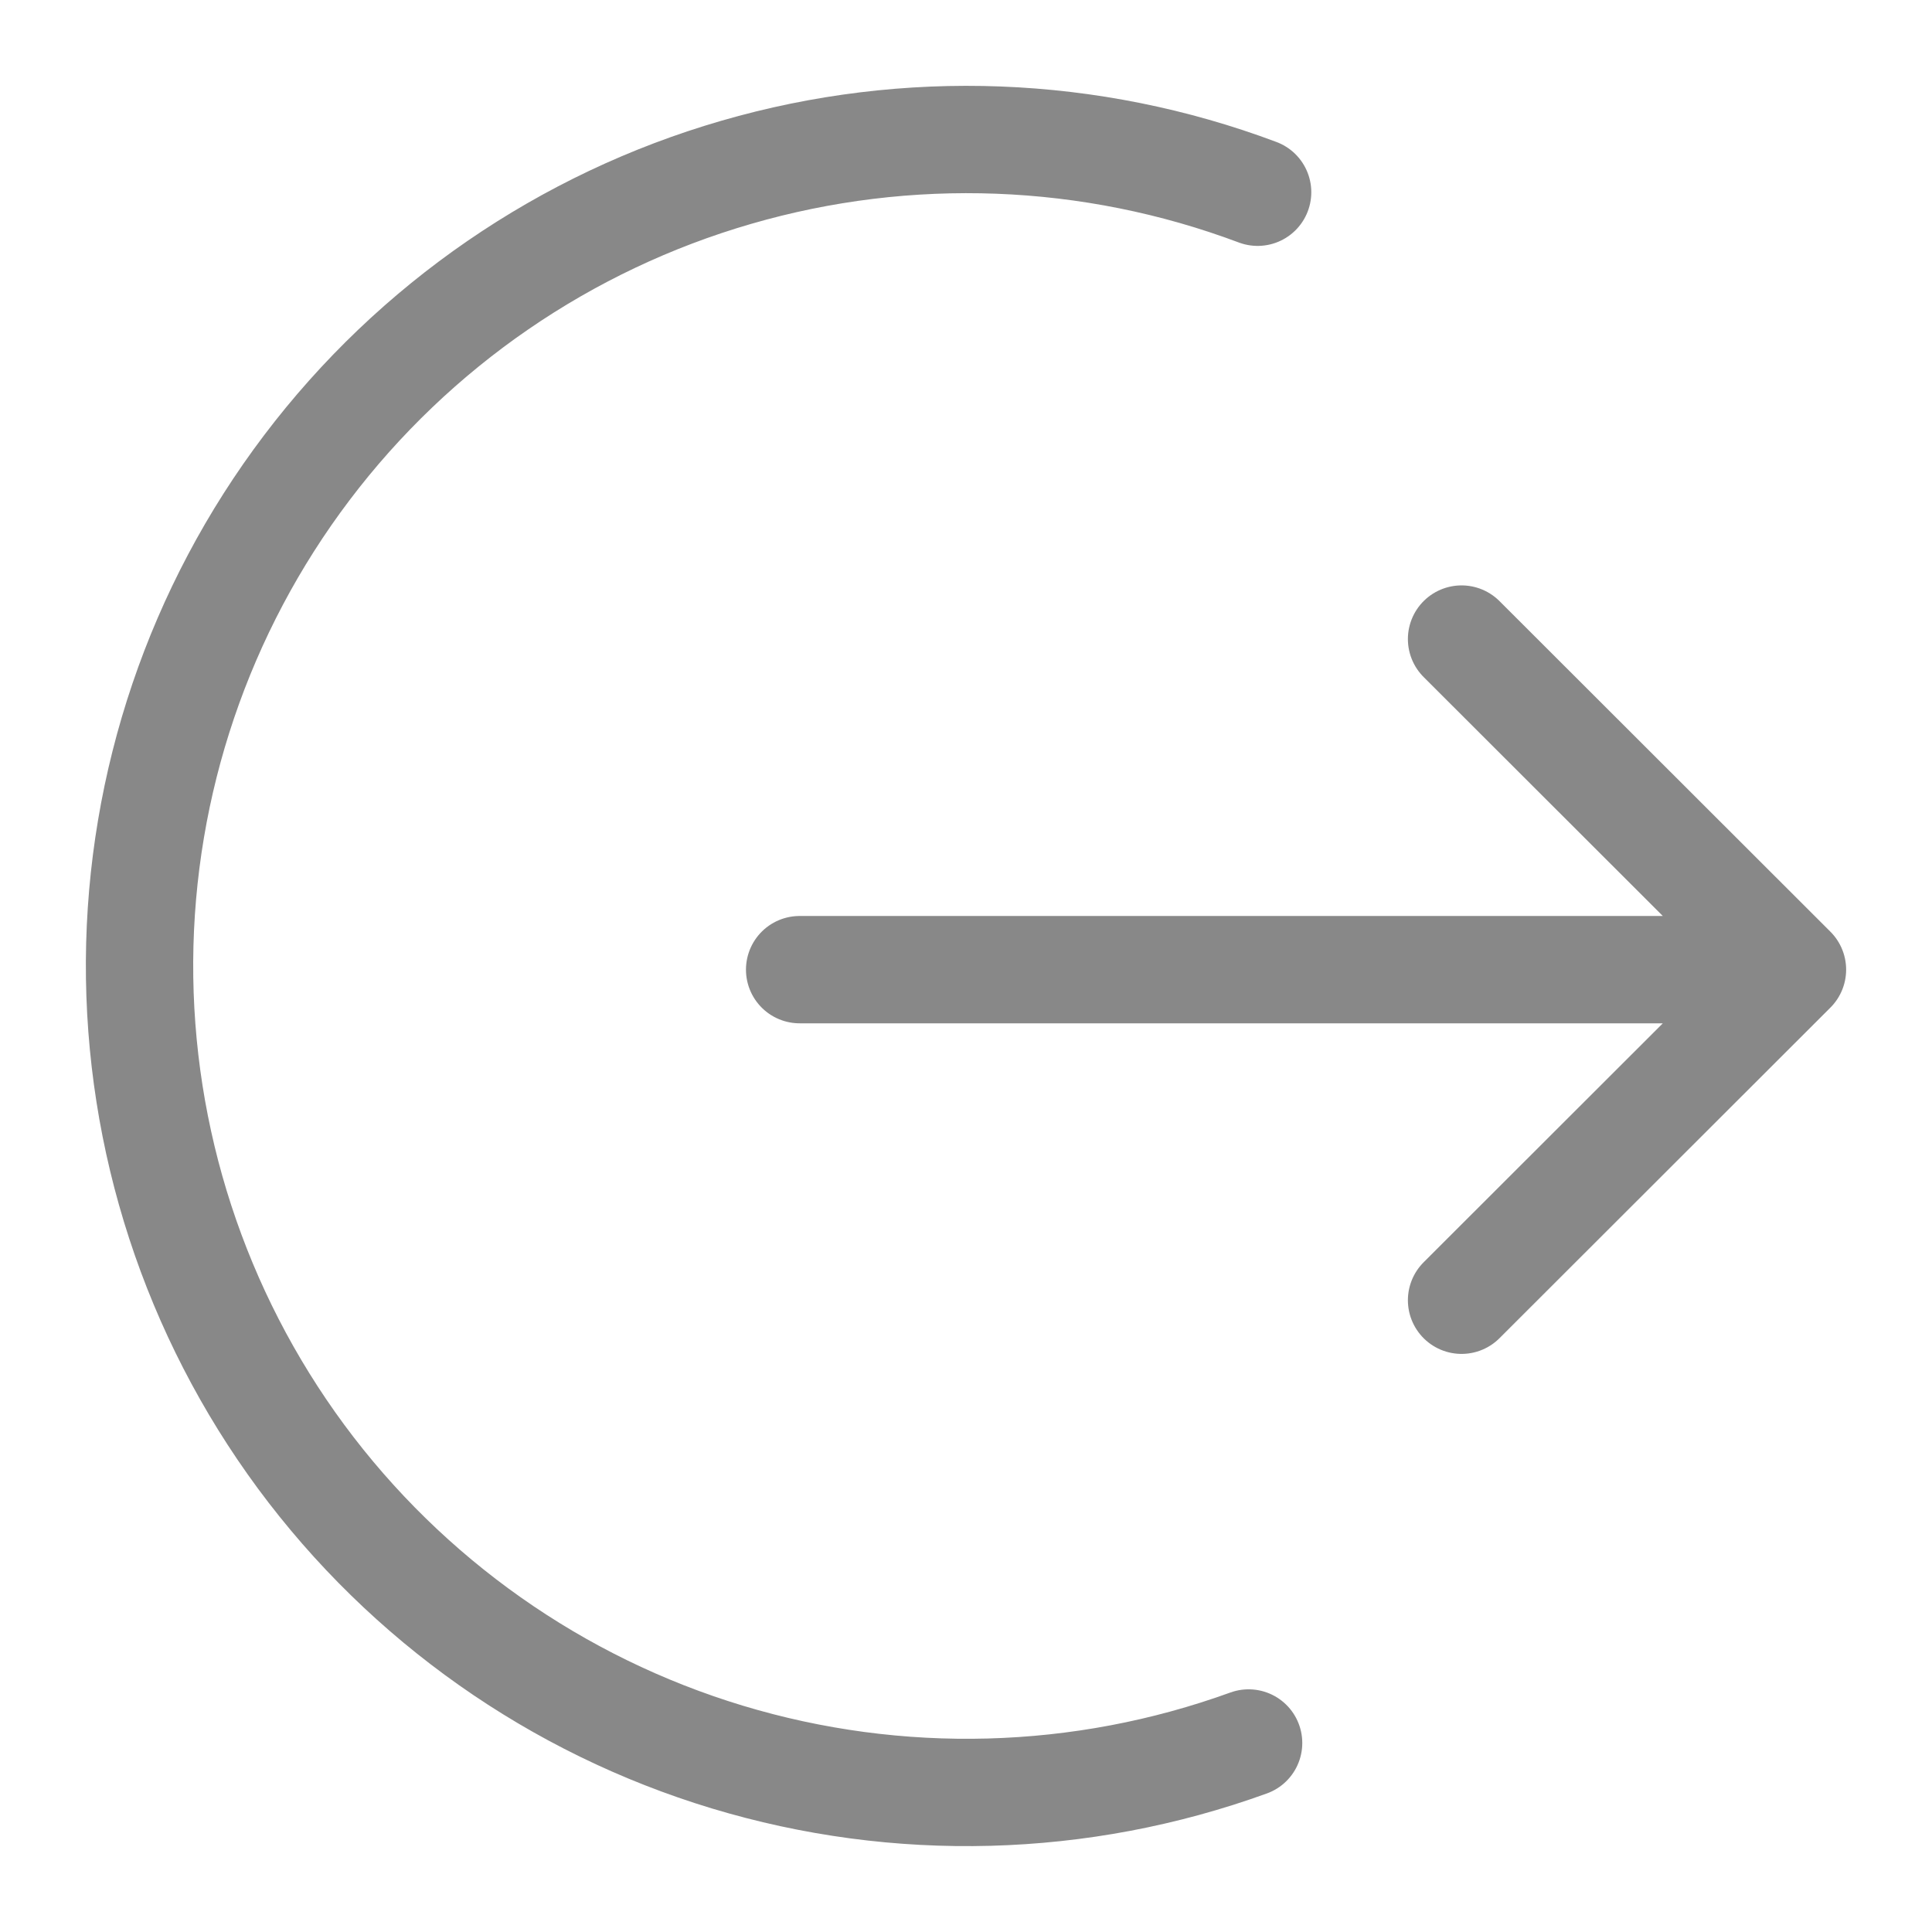
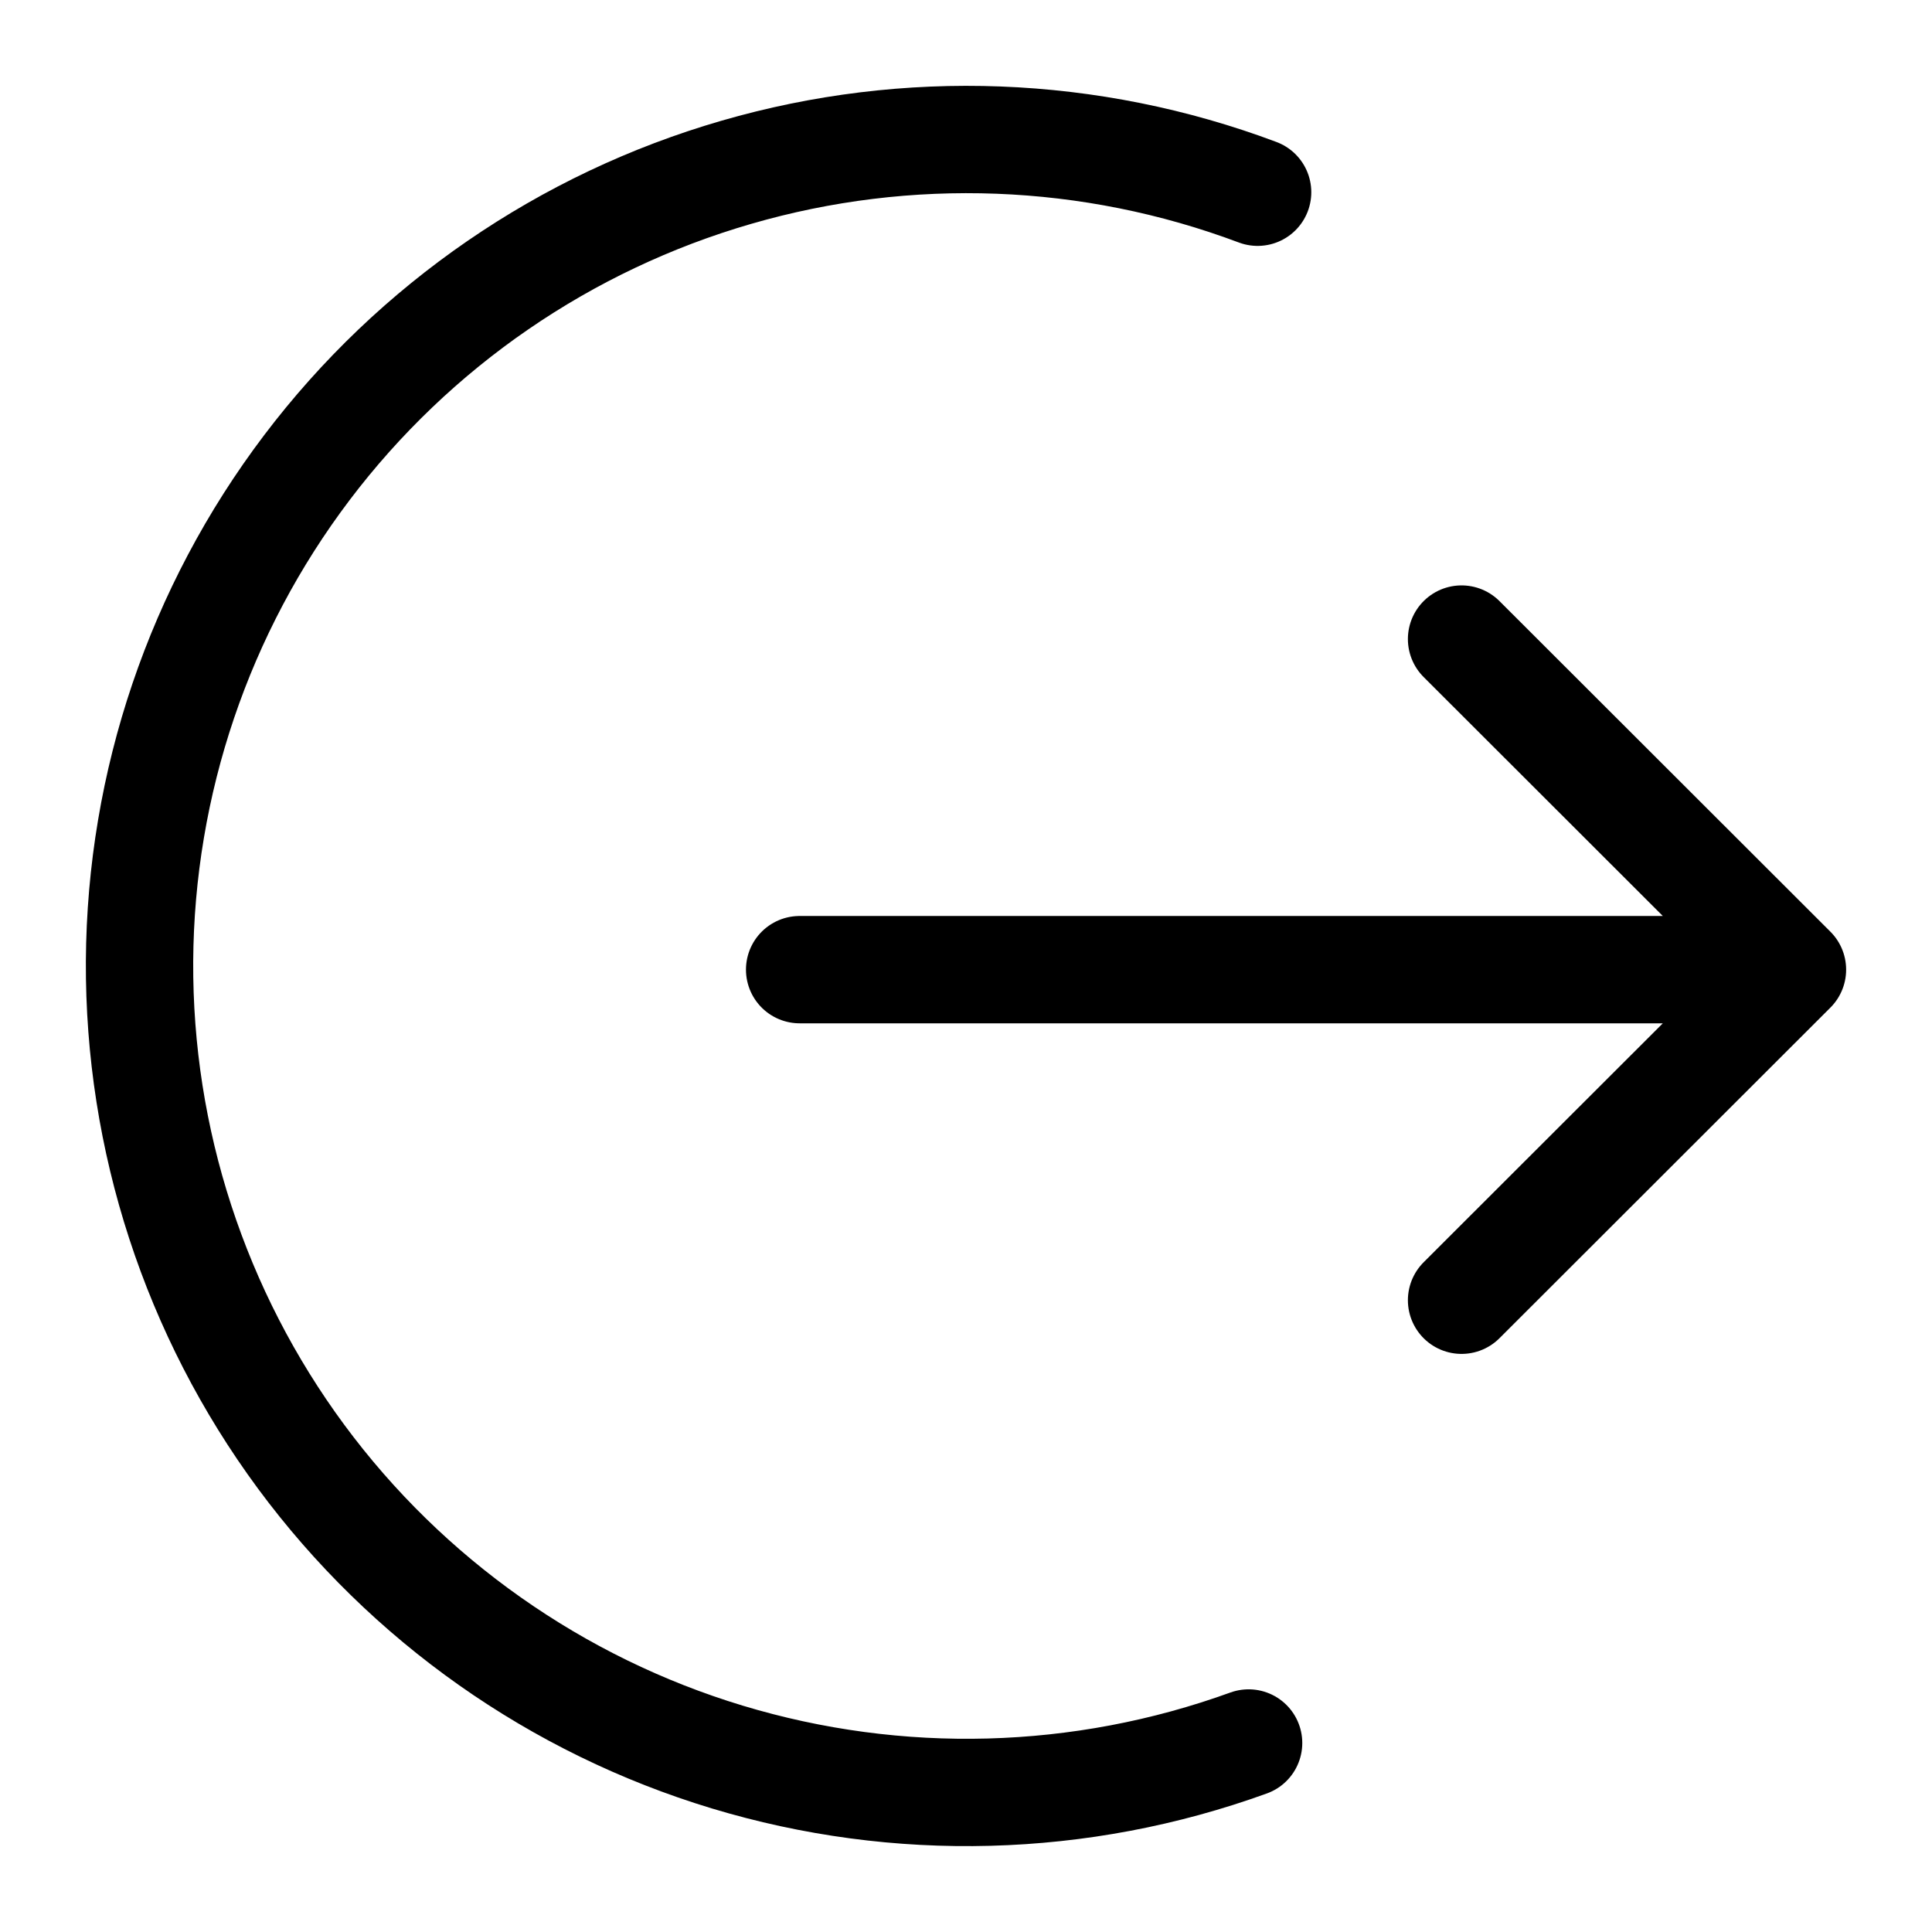
<svg xmlns="http://www.w3.org/2000/svg" width="18" height="18" viewBox="0 0 18 18" fill="none">
-   <path d="M11.633 16.239C10.071 16.805 8.367 16.851 6.776 16.37C5.185 15.889 3.792 14.907 2.805 13.571C1.819 12.235 1.291 10.616 1.3 8.955C1.31 7.295 1.856 5.682 2.859 4.357C3.861 3.033 5.265 2.067 6.861 1.605C8.457 1.142 10.161 1.207 11.717 1.791M7.45 9.034H16.7M16.7 9.034L13.617 5.954M16.7 9.034L13.617 12.114" stroke="#888888" stroke-linecap="round" stroke-linejoin="round" />
+   <path d="M11.633 16.239C10.071 16.805 8.367 16.851 6.776 16.37C5.185 15.889 3.792 14.907 2.805 13.571C1.819 12.235 1.291 10.616 1.3 8.955C1.31 7.295 1.856 5.682 2.859 4.357C3.861 3.033 5.265 2.067 6.861 1.605C8.457 1.142 10.161 1.207 11.717 1.791M7.45 9.034H16.7M16.7 9.034L13.617 5.954M16.7 9.034L13.617 12.114" stroke="currentColor" stroke-linecap="round" stroke-linejoin="round" />
</svg>
